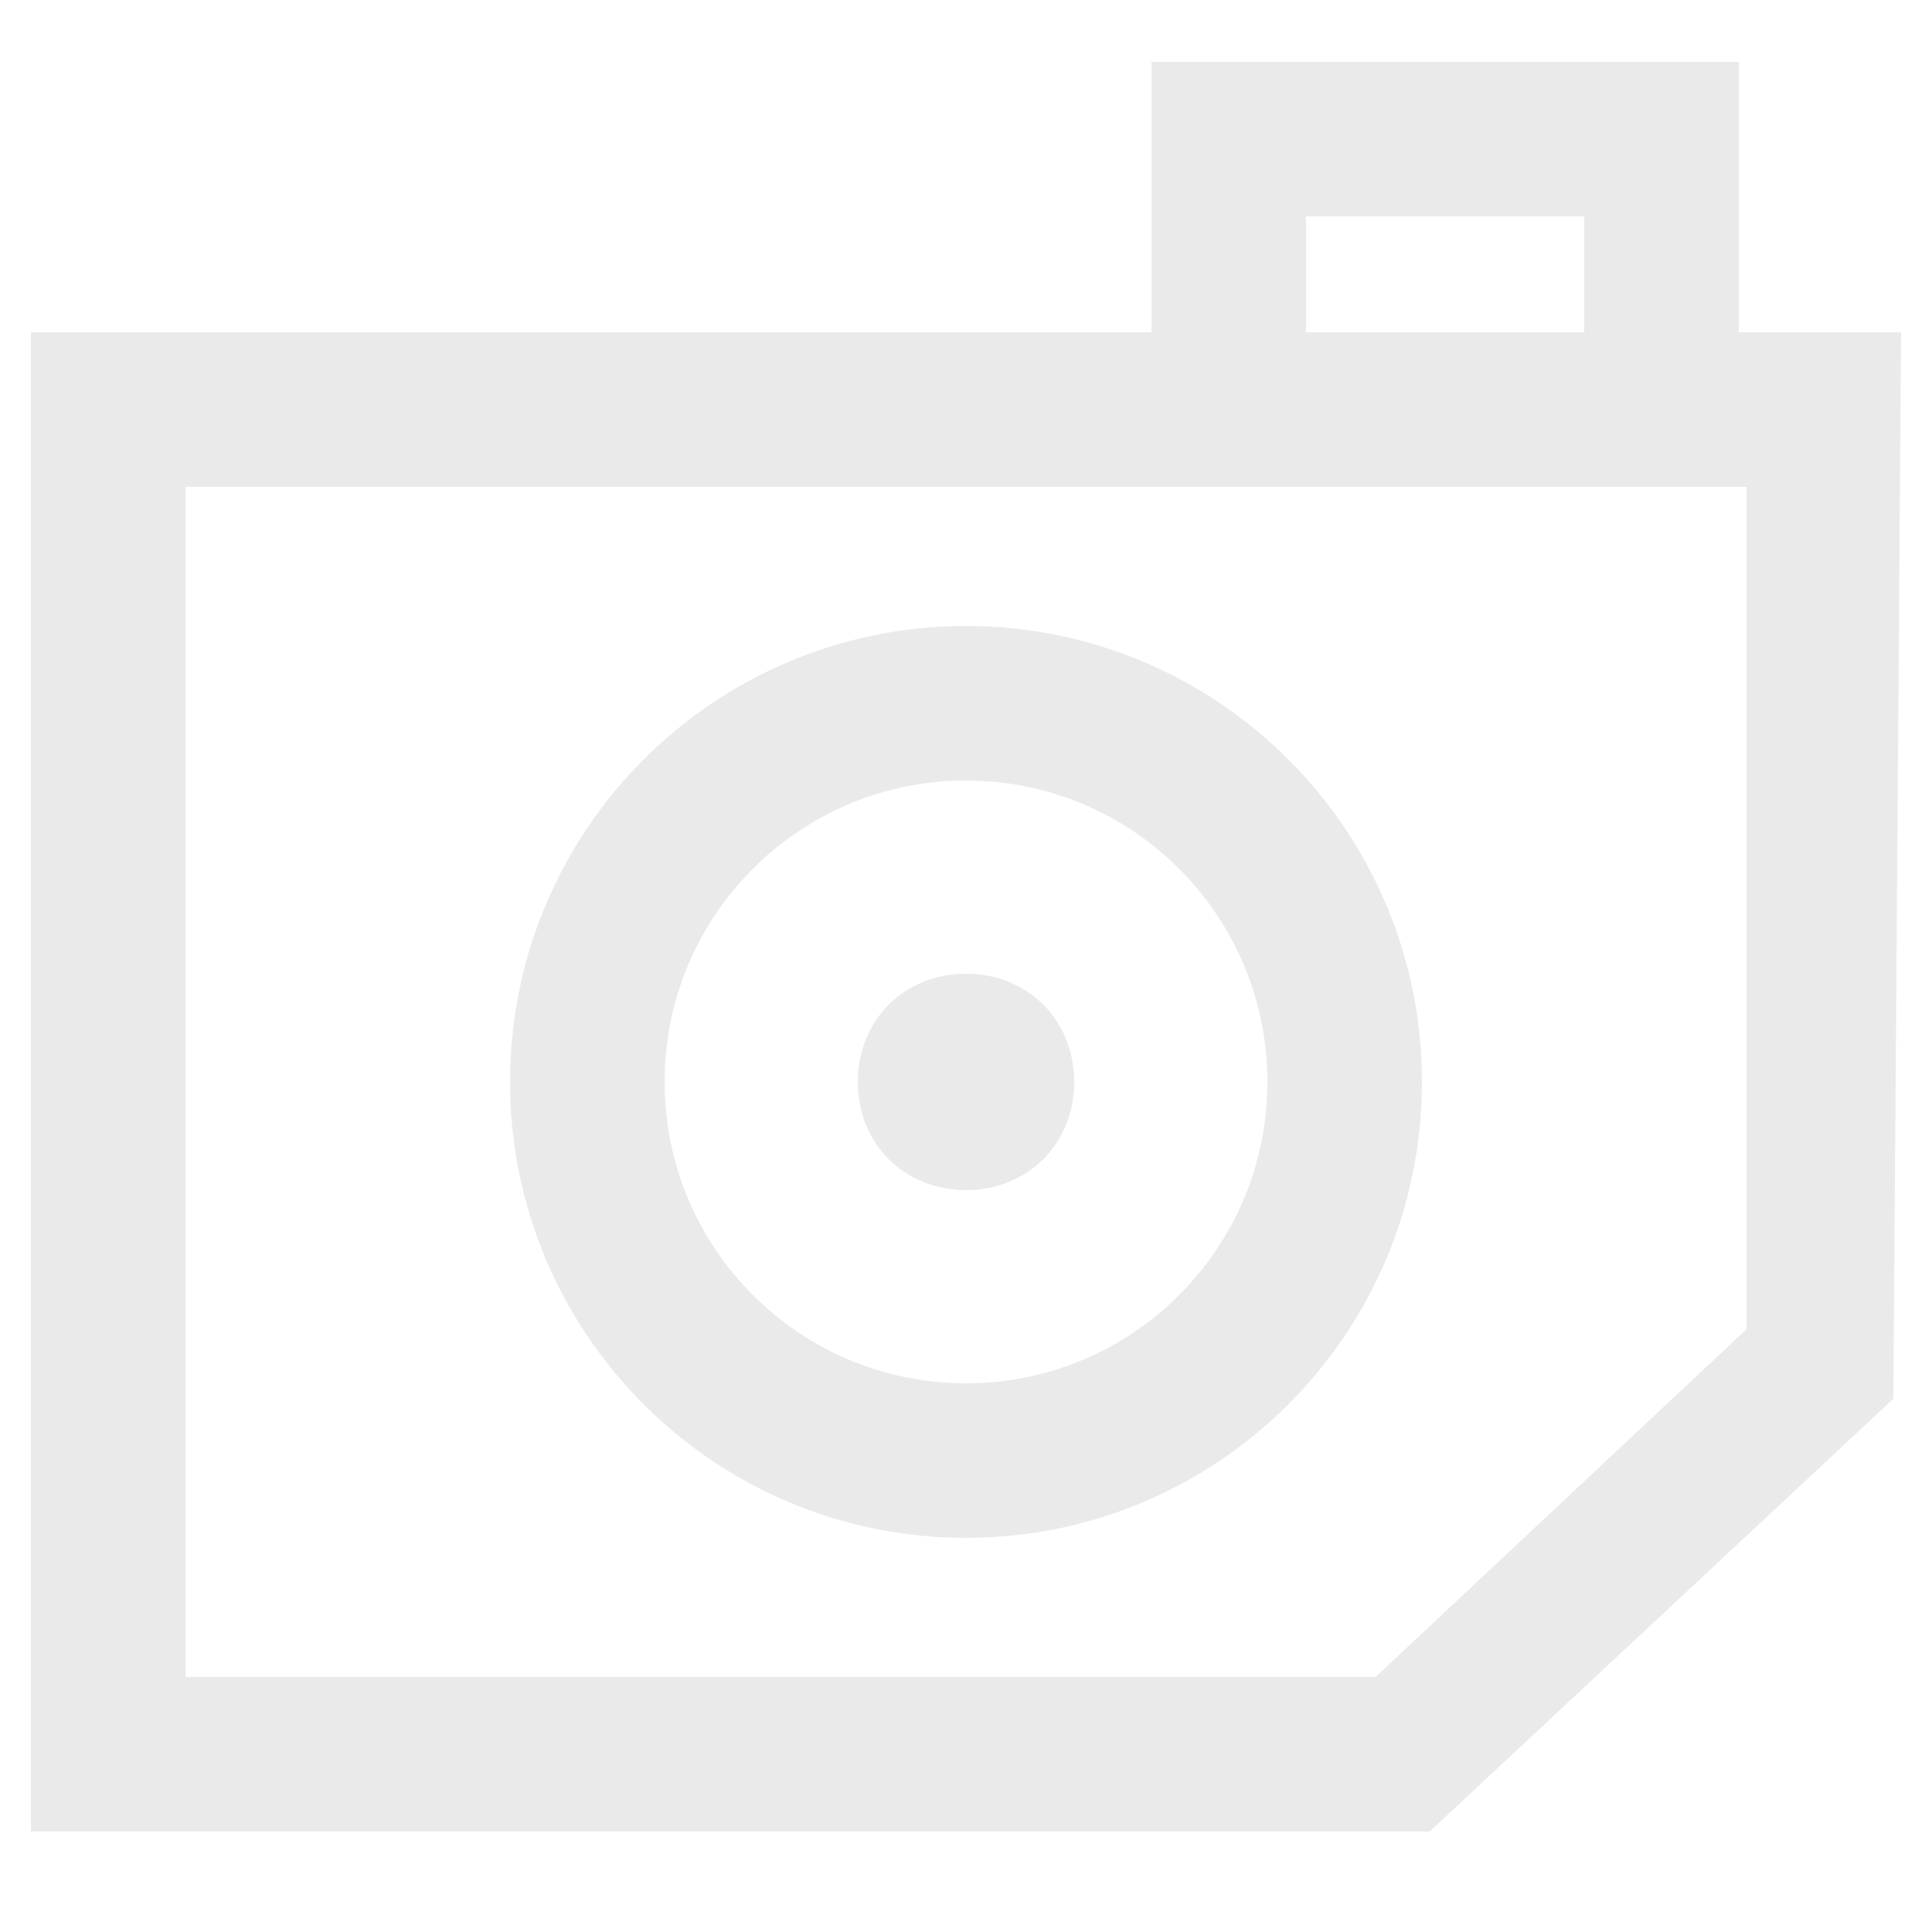
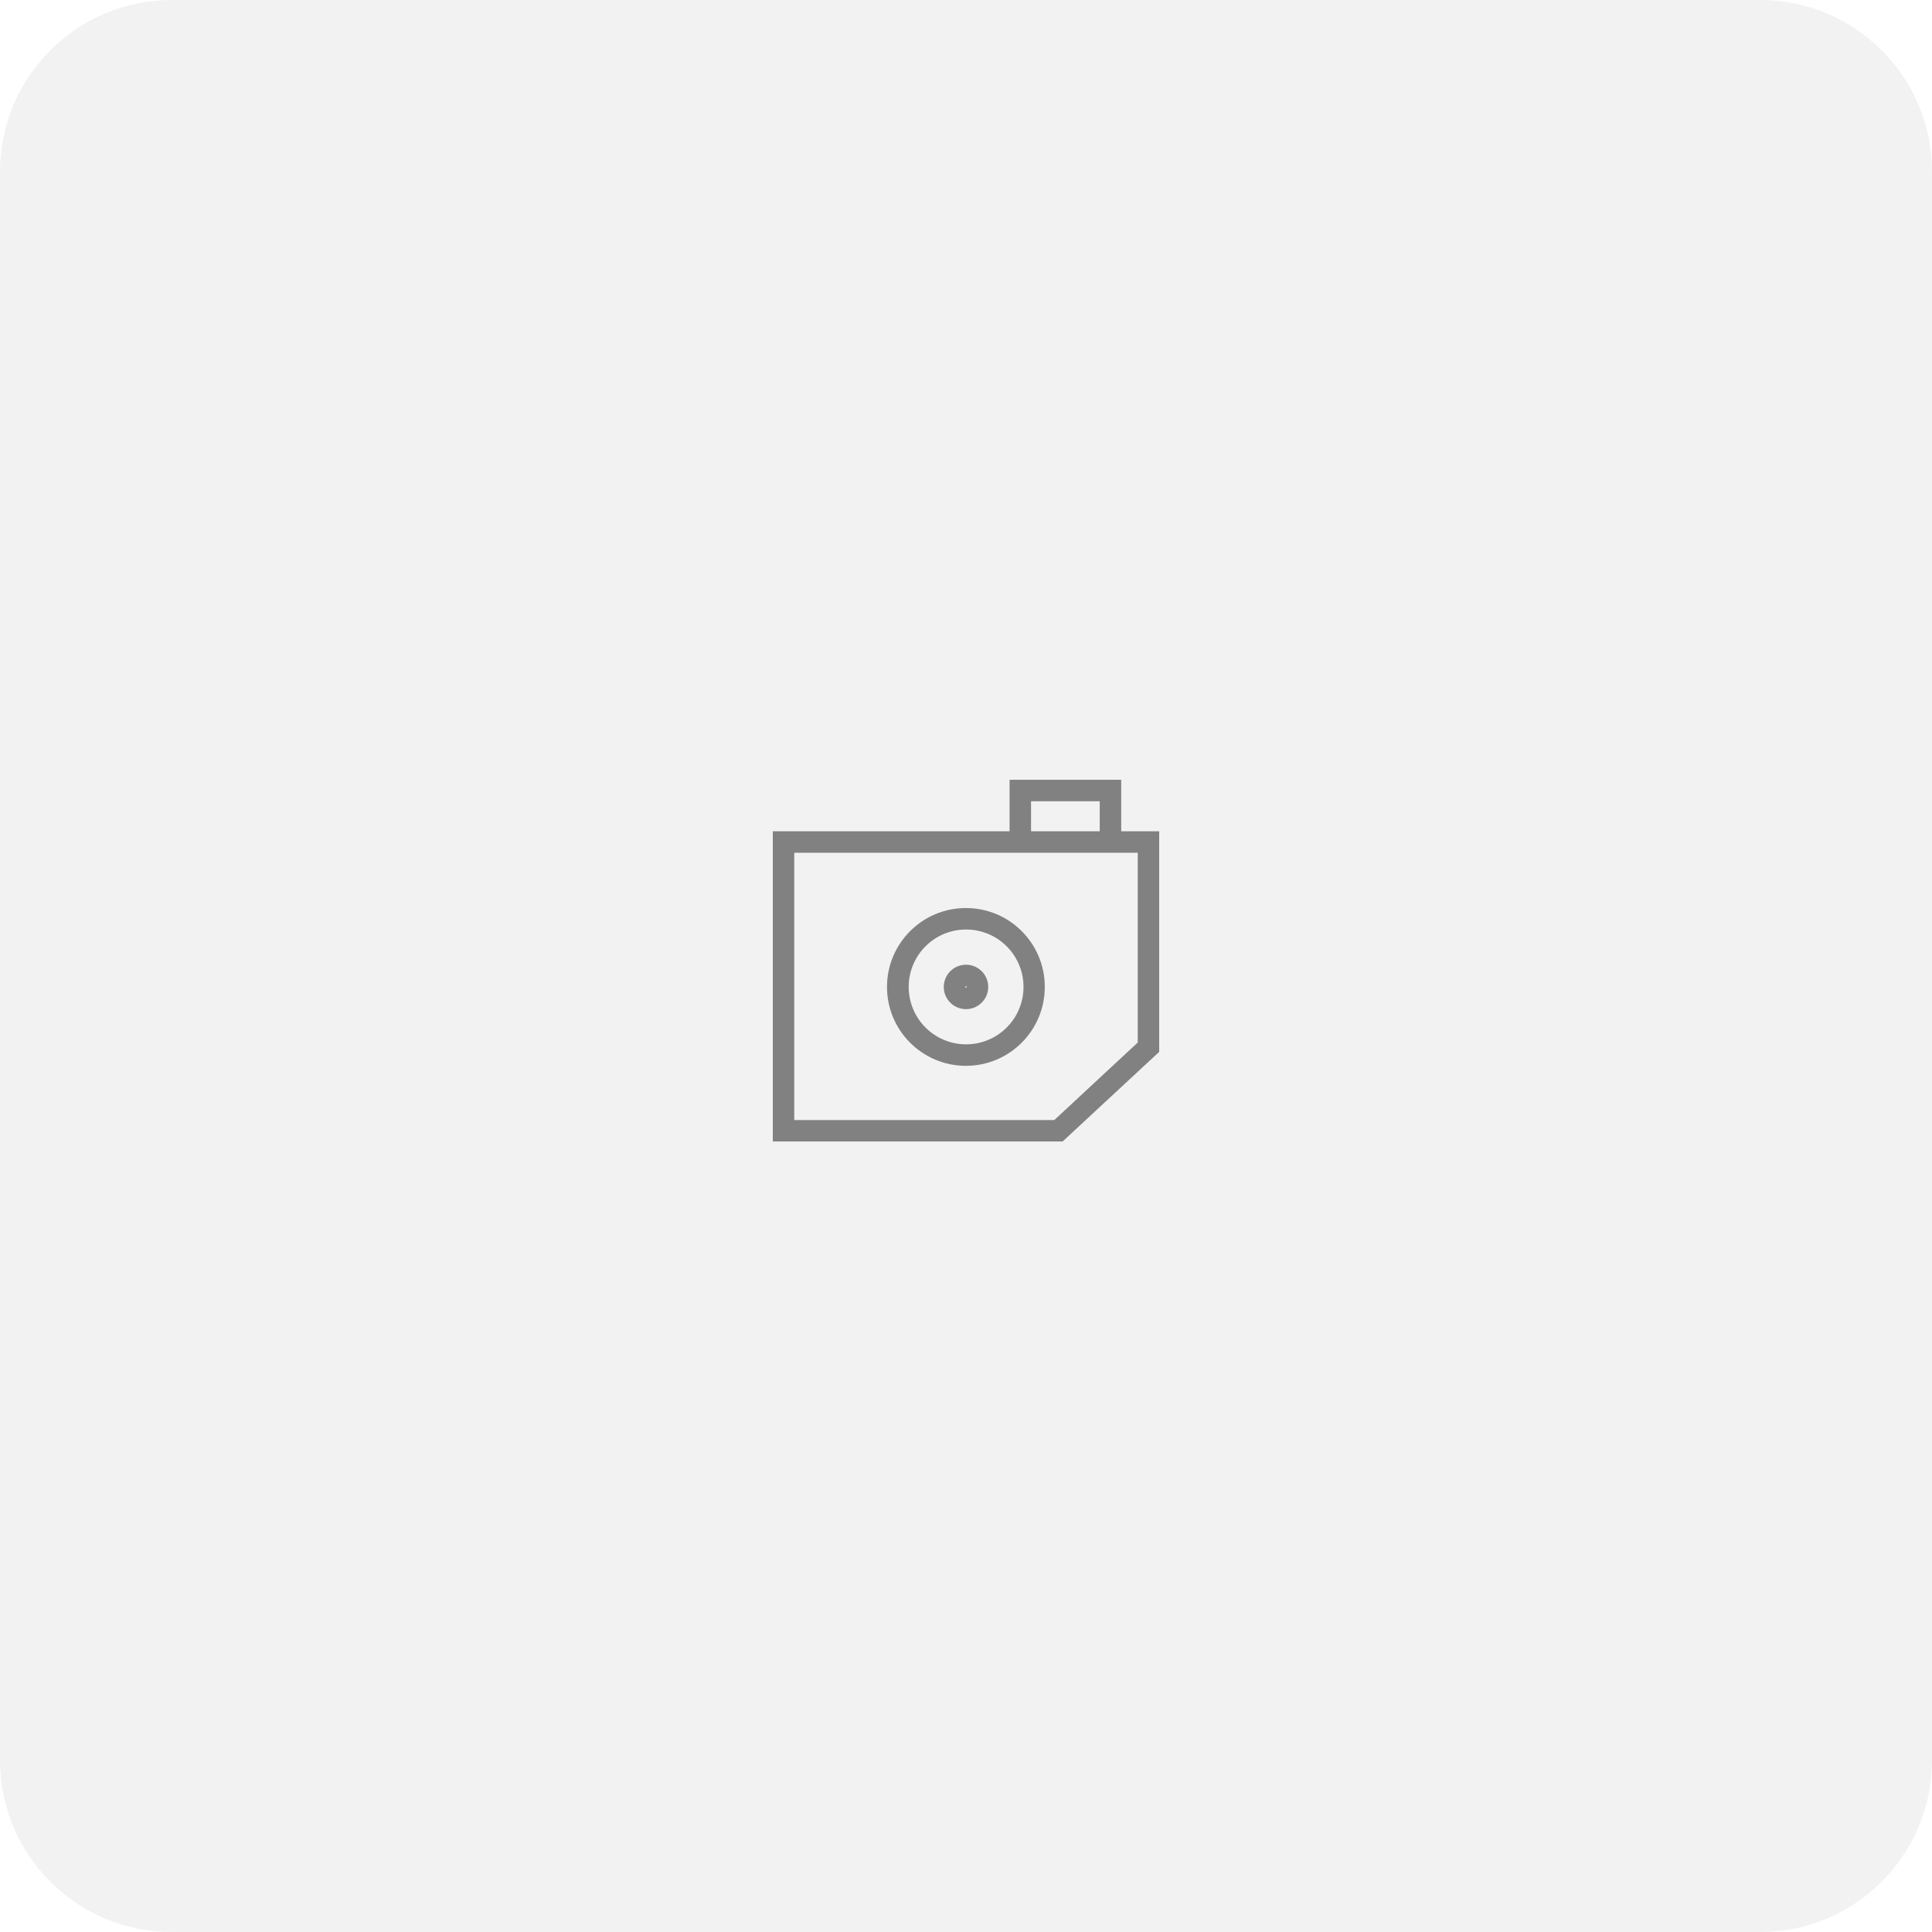
- <svg xmlns="http://www.w3.org/2000/svg" version="1.1" id="레이어_1" x="0px" y="0px" viewBox="0 0 25 25" style="enable-background:new 0 0 25 25;" xml:space="preserve">
-   <style type="text/css">
- 	.st0{fill:none;stroke:#EAEAEA;stroke-width:2;stroke-miterlimit:10;}
- 	.st1{fill:#EAEAEA;}
- </style>
-   <circle class="st0" cx="12.5" cy="14" r="4.9" />
-   <path class="st1" d="M22.6,6.3v10.9l-4.8,4.5H2.4V6.3H22.6 M24.6,4.3H0.4v19.4h18.1l6-5.6L24.6,4.3L24.6,4.3z" />
-   <polyline class="st0" points="15.9,4.9 15.9,1.8 21.5,1.8 21.5,4.9 " />
-   <path class="st1" d="M12.5,12.6c-0.8,0-1.4,0.6-1.4,1.4c0,0.8,0.6,1.4,1.4,1.4c0.8,0,1.4-0.6,1.4-1.4c0,0,0,0,0,0  C13.9,13.2,13.3,12.6,12.5,12.6C12.5,12.6,12.5,12.6,12.5,12.6L12.5,12.6z" />
+ <svg xmlns="http://www.w3.org/2000/svg" id="레이어_1" data-name="레이어 1" viewBox="0 0 180 180">
+   <defs>
+     <style>.cls-1{fill:#f2f2f2;}.cls-2{fill:#818181;}.cls-3{fill:none;stroke:#818181;stroke-miterlimit:10;stroke-width:2px;}</style>
+   </defs>
+   <rect class="cls-1" width="180" height="180" rx="16" />
+   <path class="cls-2" d="M90,86.6a5.35,5.35,0,1,1-5.34,5.34A5.35,5.35,0,0,1,90,86.6m0-2a7.35,7.35,0,1,0,7.34,7.34A7.34,7.34,0,0,0,90,84.6Z" />
+   <path class="cls-2" d="M106,79.45V97.13l-7.77,7.22H74V79.45h32m2-2H72v28.9H99L108,98V77.45Z" />
+   <polyline class="cls-3" points="95.06 78.38 95.06 73.65 103.46 73.65 103.46 78.38" />
+   <path class="cls-2" d="M90,91.88a.07.07,0,0,1,.07.06.07.07,0,0,1-.14,0,.07.07,0,0,1,.07-.06m0-2a2.07,2.07,0,1,0,2.07,2.06A2.07,2.07,0,0,0,90,89.88Z" />
</svg>
